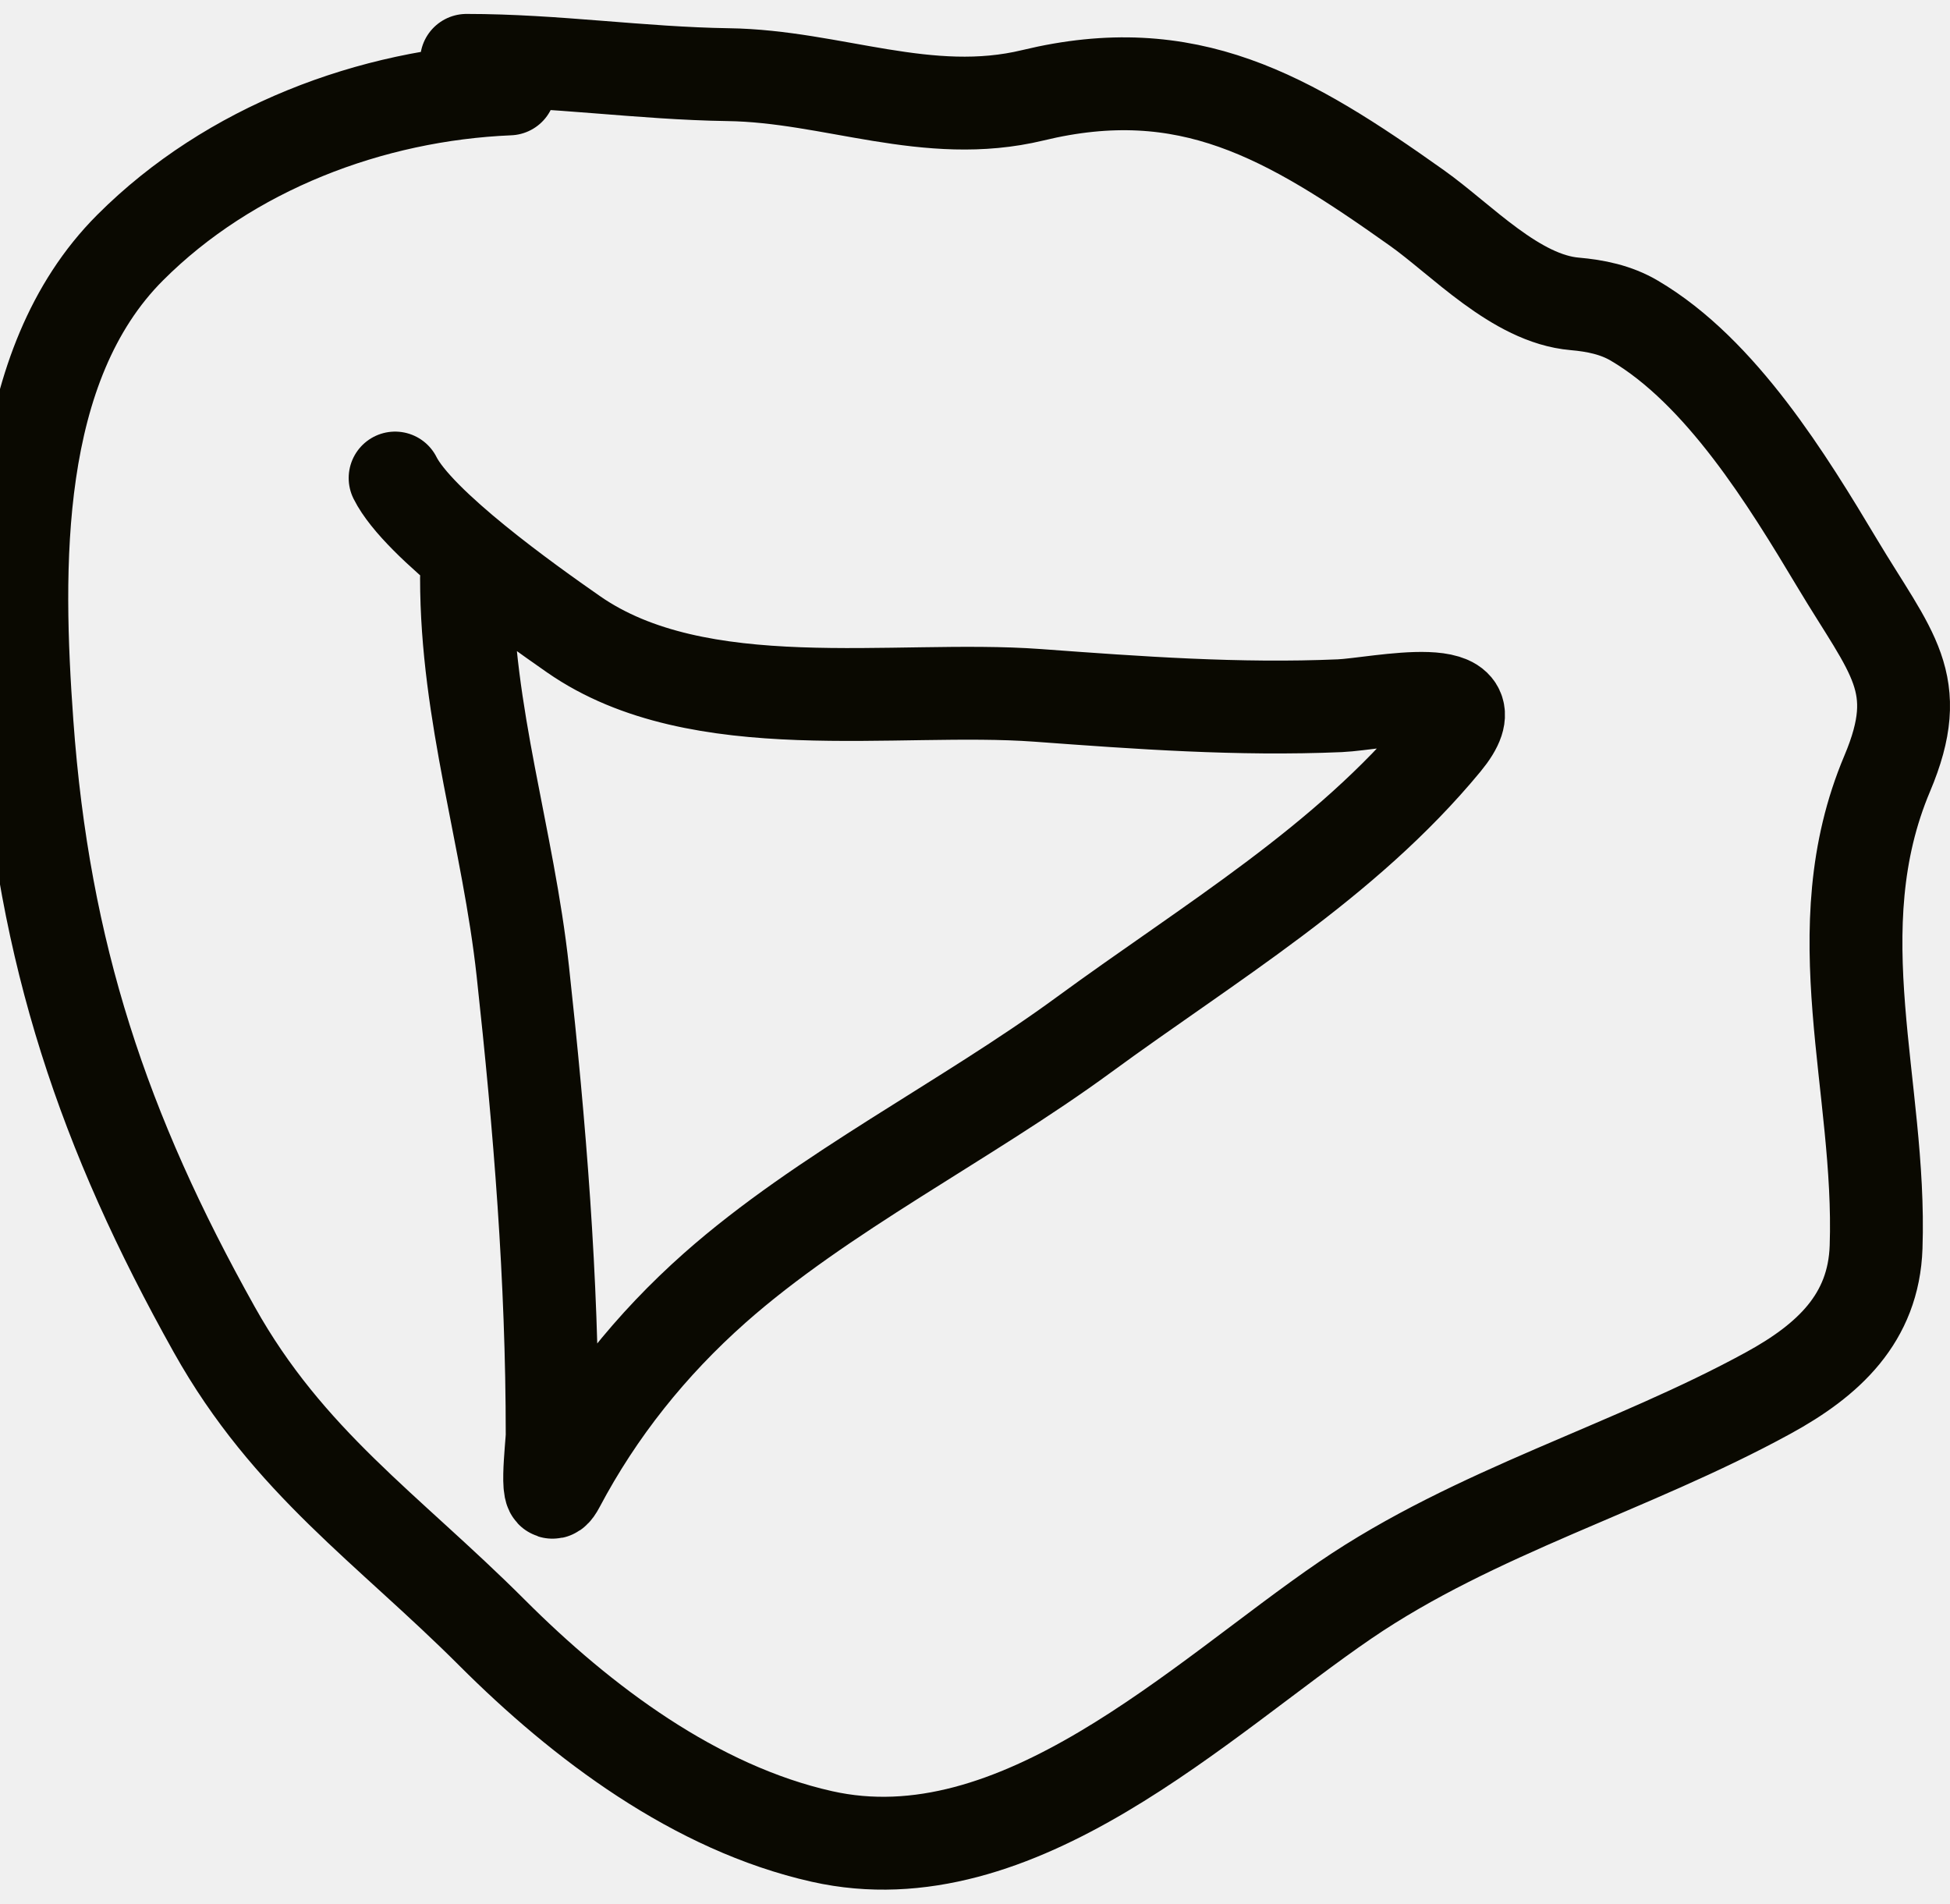
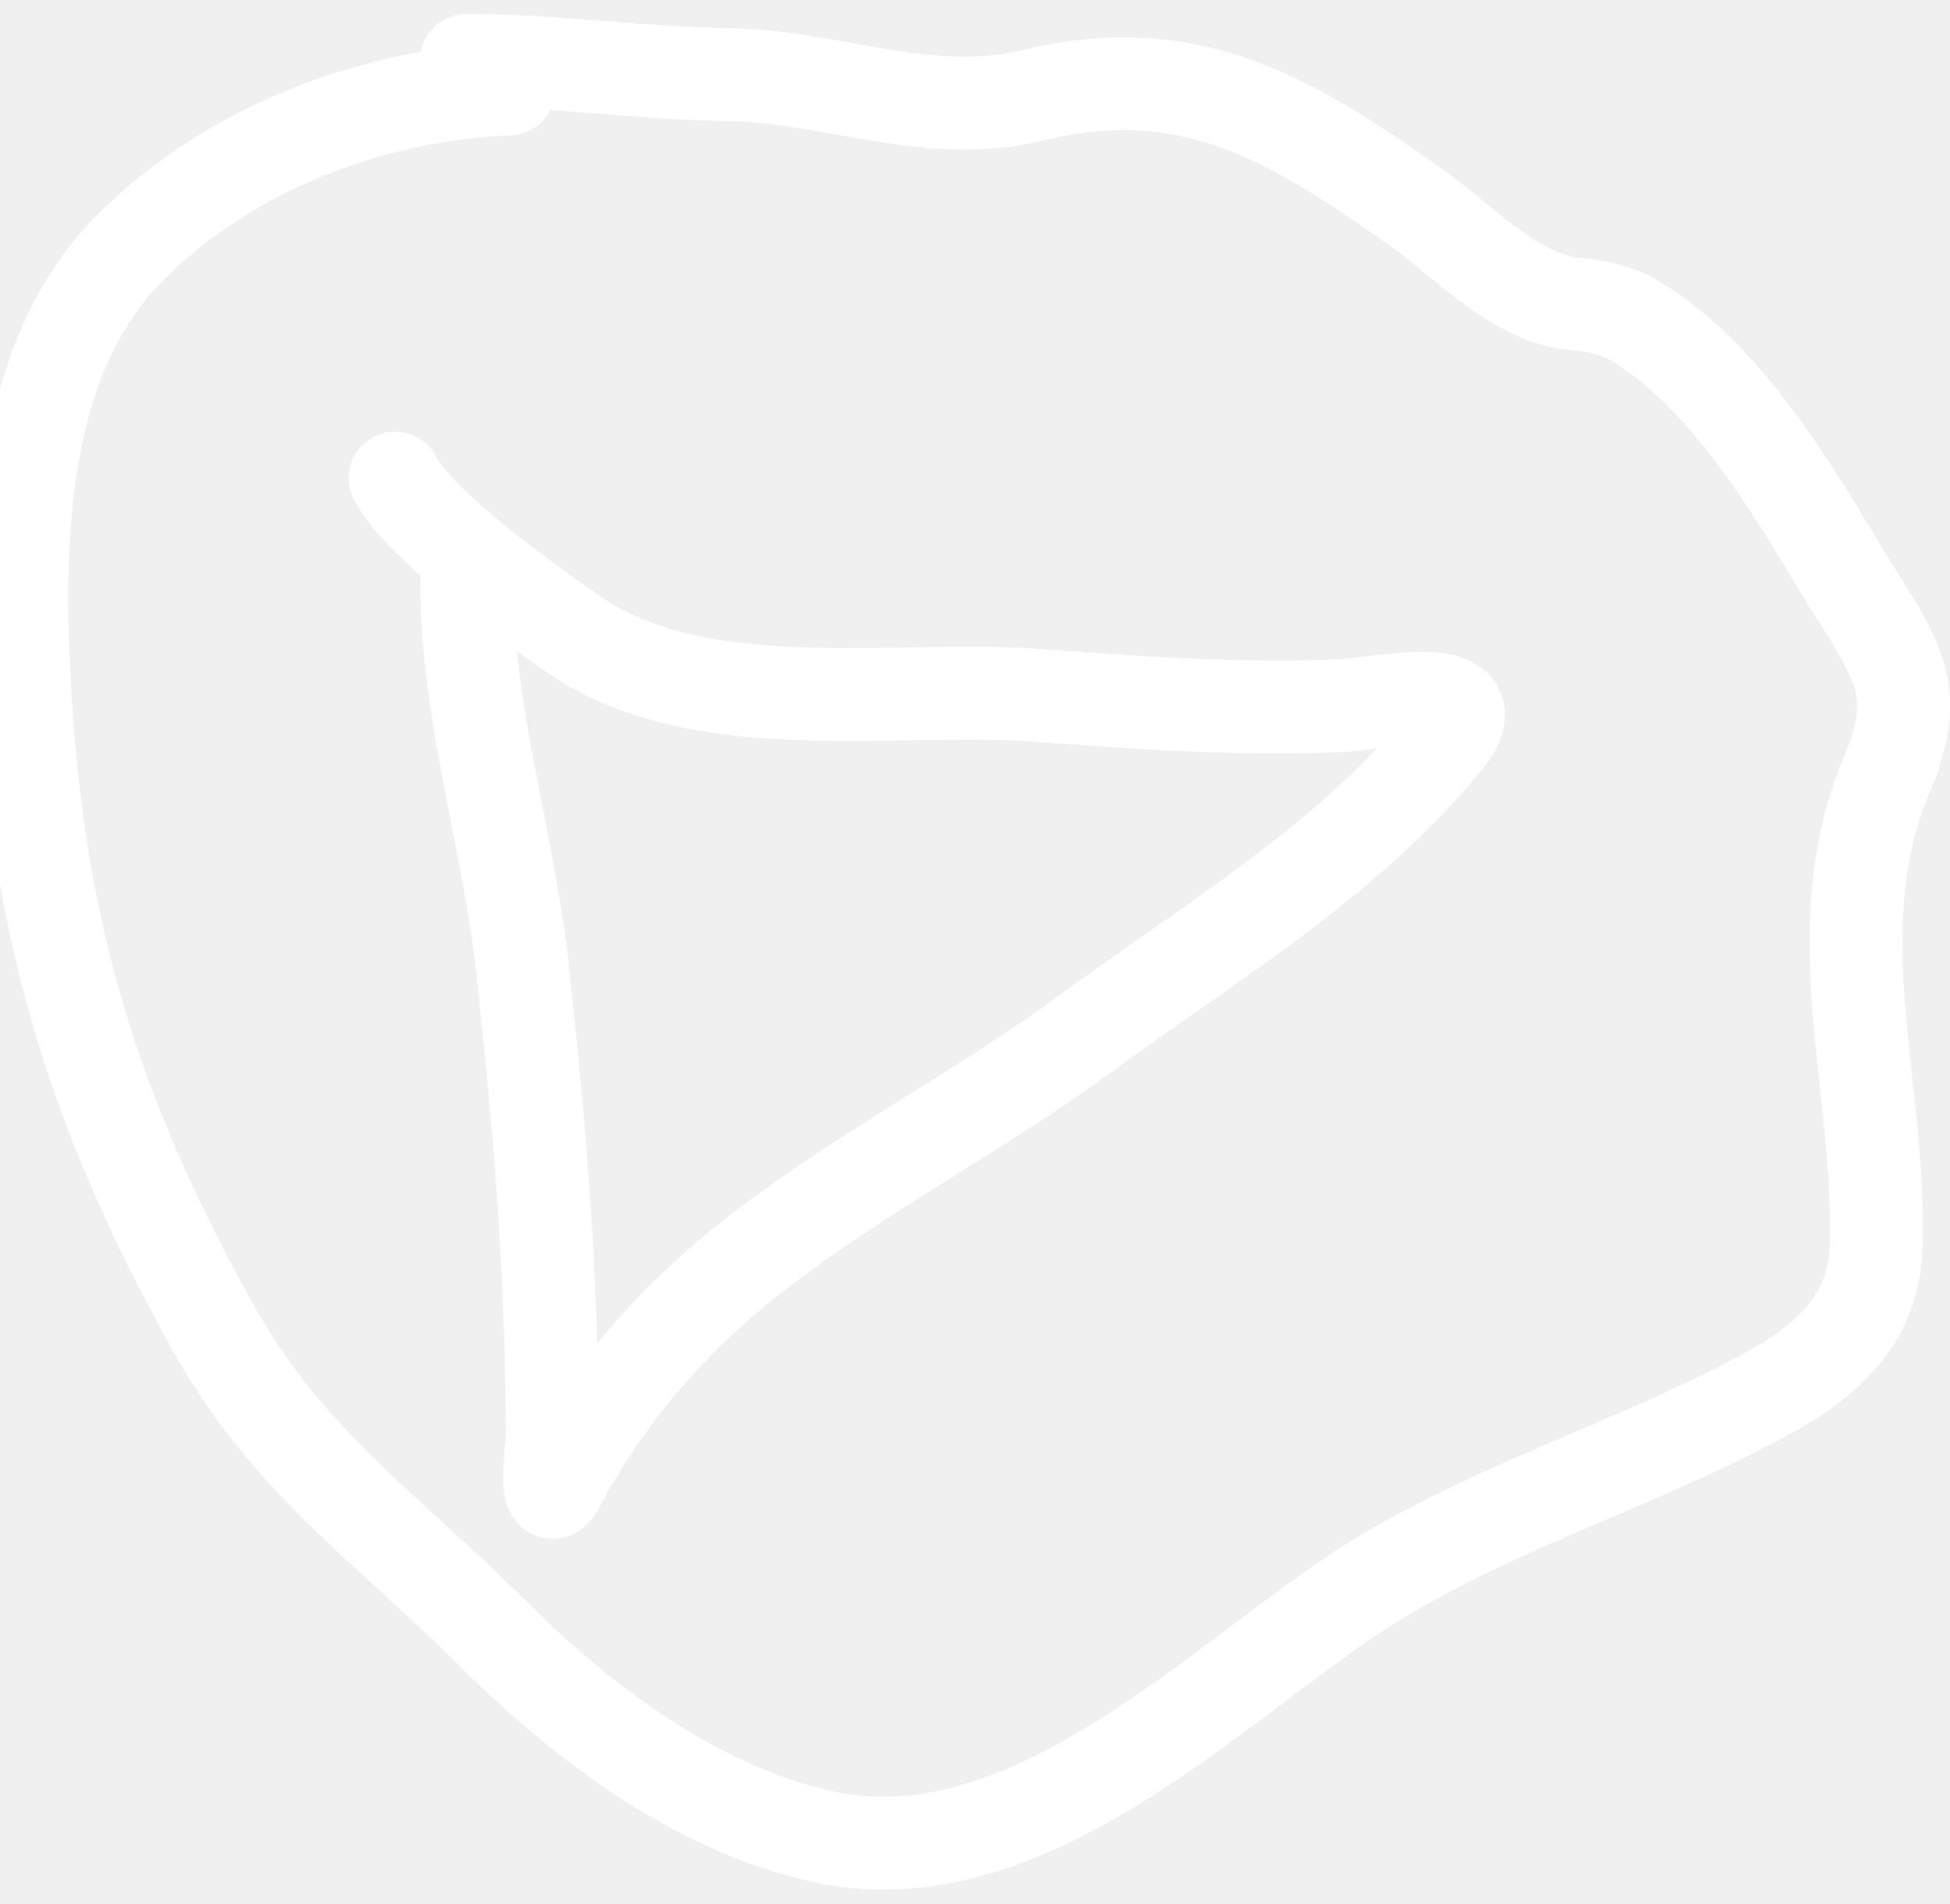
<svg xmlns="http://www.w3.org/2000/svg" width="42" height="41" viewBox="0 0 42 41" fill="none">
-   <path d="M10.048 12.449C10.048 15.383 10.946 18.036 11.261 20.923C11.627 24.276 11.893 27.531 11.893 30.901C11.893 31.127 11.705 32.607 12.03 31.994C12.887 30.374 14.021 28.958 15.395 27.74C17.719 25.683 20.811 24.143 23.34 22.29C26.056 20.3 28.968 18.583 31.114 15.985C32.294 14.557 29.677 15.164 28.859 15.2C26.679 15.294 24.52 15.137 22.349 14.977C19.274 14.752 15.057 15.542 12.354 13.662C11.358 12.969 9.01 11.296 8.51 10.296M10.97 1.915C7.992 2.039 4.943 3.192 2.804 5.332C0.256 7.88 0.342 12.244 0.582 15.583C0.94 20.55 2.233 24.38 4.615 28.637C6.209 31.488 8.353 32.922 10.595 35.163C12.531 37.1 14.979 38.942 17.702 39.554C21.92 40.503 25.861 36.59 28.978 34.463C31.781 32.55 35.124 31.624 38.085 30.003C39.372 29.299 40.356 28.399 40.408 26.86C40.526 23.4 39.22 20.04 40.648 16.66C41.472 14.707 40.742 14.088 39.571 12.132C38.503 10.348 37.072 8.004 35.197 6.904C34.804 6.673 34.364 6.584 33.916 6.545C32.645 6.435 31.482 5.163 30.516 4.478C27.733 2.502 25.584 1.246 22.247 2.052C19.977 2.6 17.932 1.64 15.686 1.608C13.794 1.58 11.962 1.3 10.048 1.3" stroke="#0A0901" stroke-width="2" stroke-linecap="round" />
+   <path d="M10.048 12.449C10.048 15.383 10.946 18.036 11.261 20.923C11.627 24.276 11.893 27.531 11.893 30.901C11.893 31.127 11.705 32.607 12.03 31.994C12.887 30.374 14.021 28.958 15.395 27.74C17.719 25.683 20.811 24.143 23.34 22.29C26.056 20.3 28.968 18.583 31.114 15.985C32.294 14.557 29.677 15.164 28.859 15.2C26.679 15.294 24.52 15.137 22.349 14.977C19.274 14.752 15.057 15.542 12.354 13.662C11.358 12.969 9.01 11.296 8.51 10.296M10.97 1.915C7.992 2.039 4.943 3.192 2.804 5.332C0.256 7.88 0.342 12.244 0.582 15.583C0.94 20.55 2.233 24.38 4.615 28.637C6.209 31.488 8.353 32.922 10.595 35.163C12.531 37.1 14.979 38.942 17.702 39.554C21.92 40.503 25.861 36.59 28.978 34.463C31.781 32.55 35.124 31.624 38.085 30.003C39.372 29.299 40.356 28.399 40.408 26.86C40.526 23.4 39.22 20.04 40.648 16.66C41.472 14.707 40.742 14.088 39.571 12.132C38.503 10.348 37.072 8.004 35.197 6.904C34.804 6.673 34.364 6.584 33.916 6.545C32.645 6.435 31.482 5.163 30.516 4.478C27.733 2.502 25.584 1.246 22.247 2.052C19.977 2.6 17.932 1.64 15.686 1.608C13.794 1.58 11.962 1.3 10.048 1.3" stroke="#FFFFFF" stroke-width="2" stroke-linecap="round" />
</svg>
